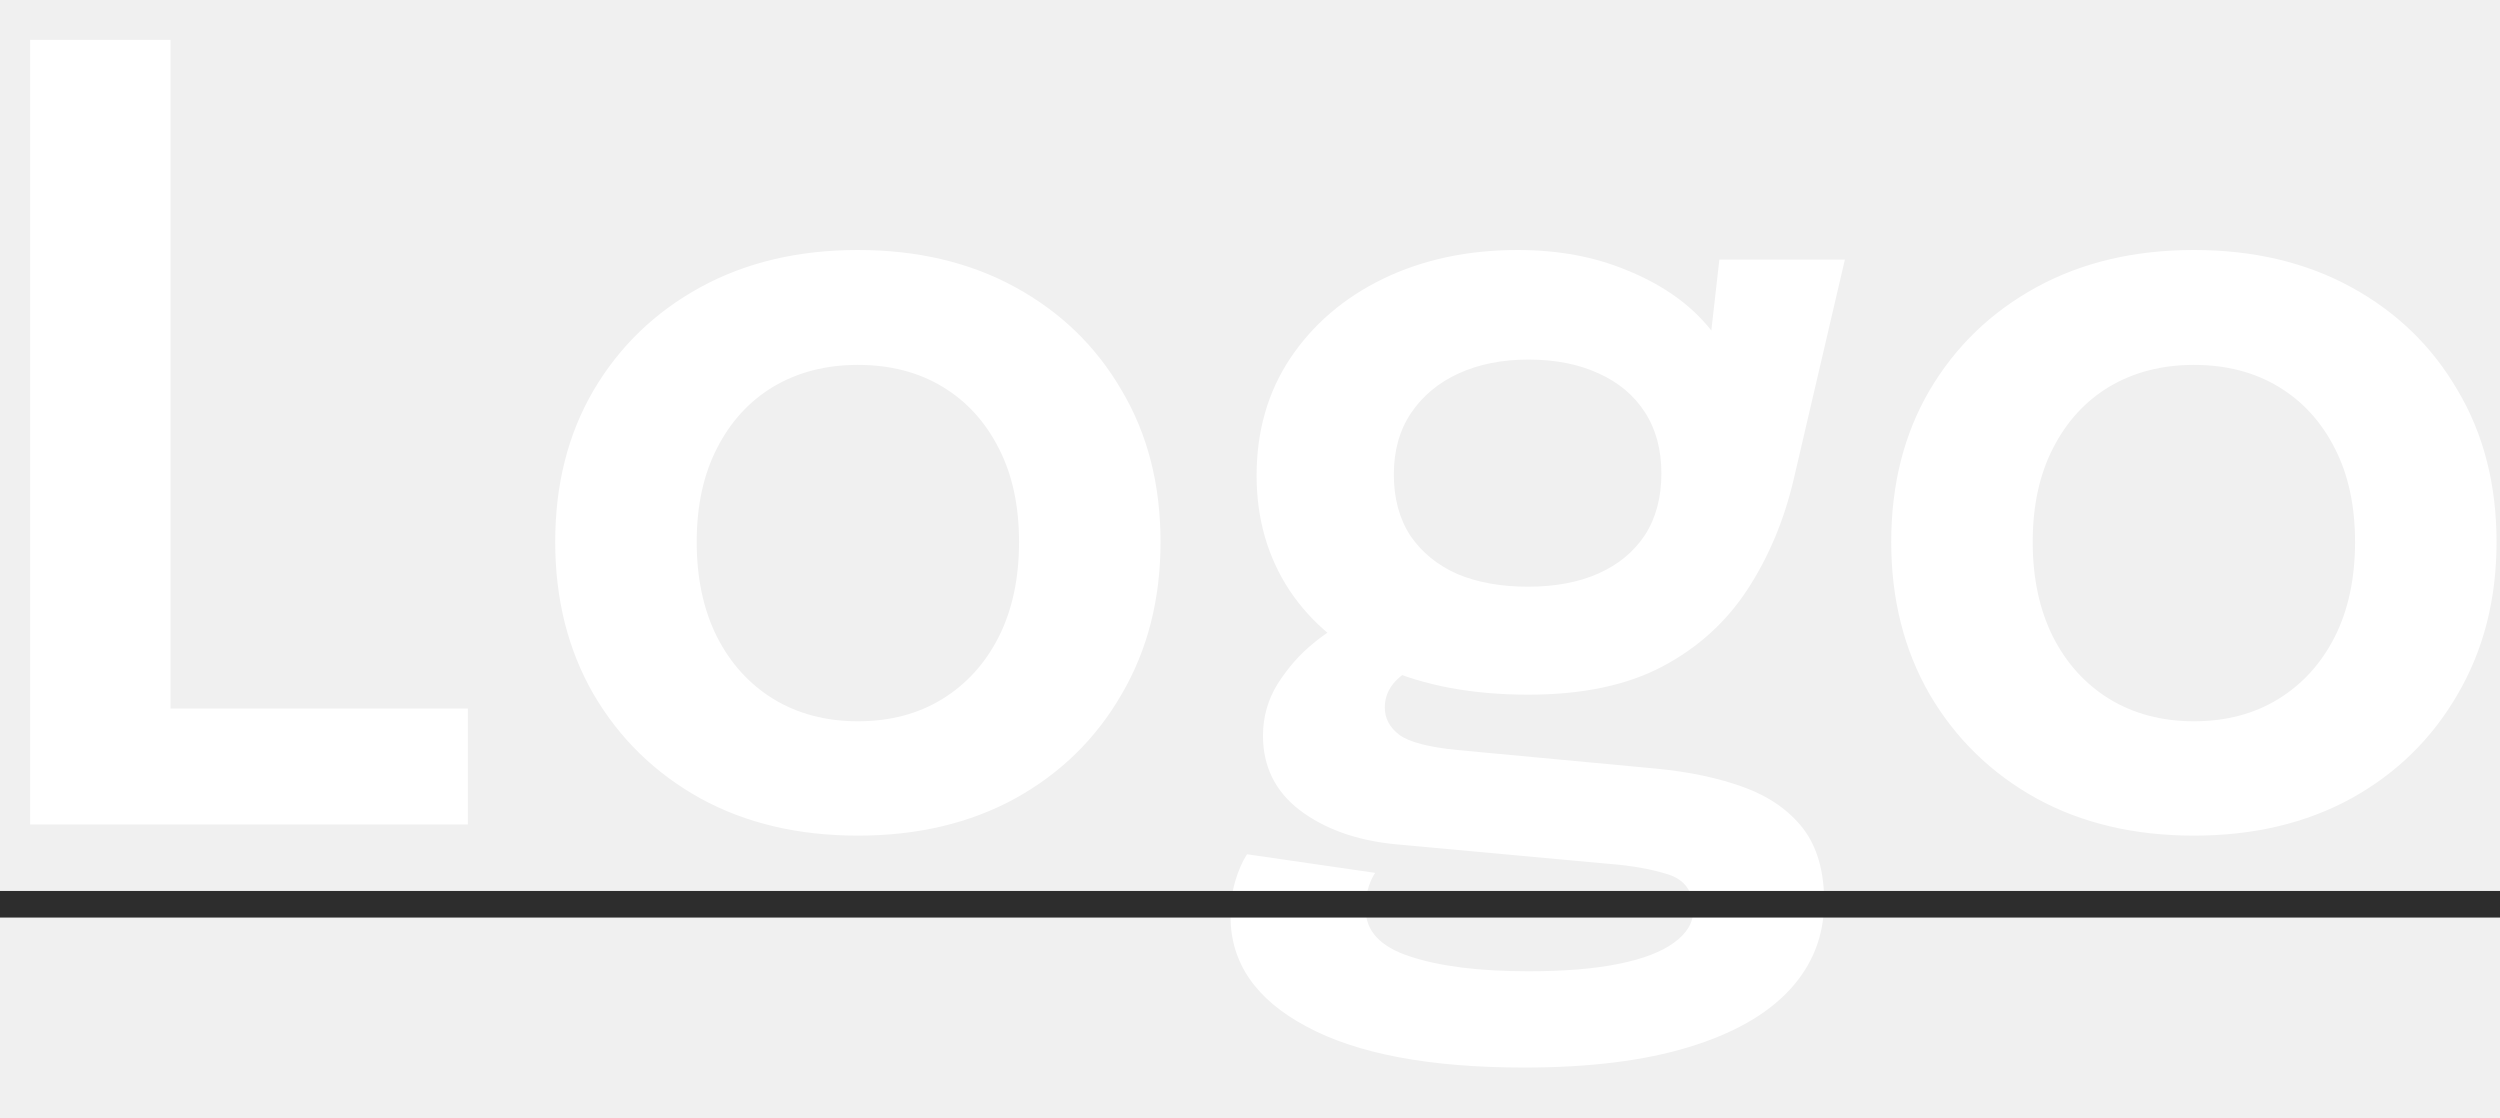
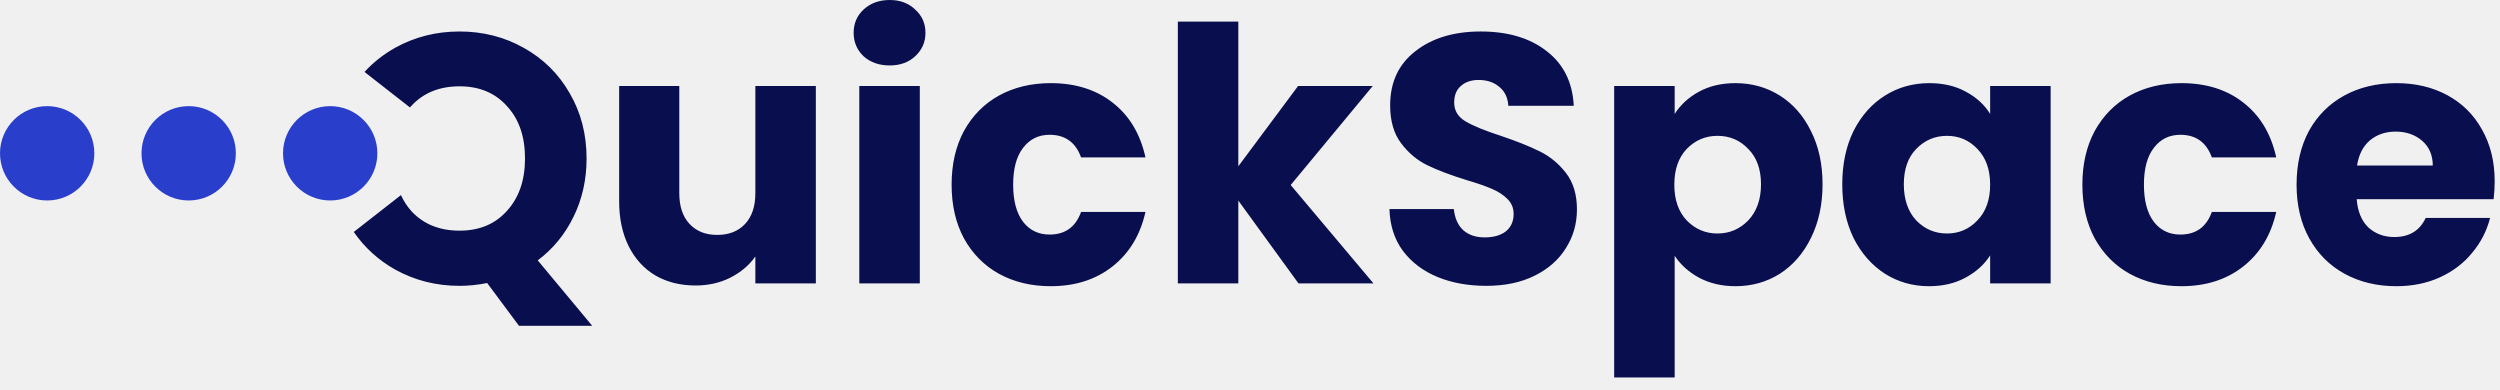
- <svg xmlns="http://www.w3.org/2000/svg" width="47" height="21" viewBox="0 0 47 21" fill="none">
-   <path d="M0.566 15.5V0.75H3.206V14.71L2.016 13.32H8.796V15.5H0.566ZM16.128 15.71C15.008 15.71 14.021 15.477 13.168 15.01C12.315 14.537 11.645 13.883 11.158 13.05C10.678 12.217 10.438 11.263 10.438 10.19C10.438 9.11 10.678 8.16 11.158 7.34C11.645 6.513 12.315 5.867 13.168 5.4C14.021 4.933 15.008 4.7 16.128 4.7C17.248 4.7 18.235 4.933 19.088 5.4C19.942 5.867 20.608 6.513 21.088 7.34C21.575 8.16 21.818 9.11 21.818 10.19C21.818 11.263 21.575 12.217 21.088 13.05C20.608 13.883 19.942 14.537 19.088 15.01C18.235 15.477 17.248 15.71 16.128 15.71ZM16.128 13.56C16.735 13.56 17.265 13.42 17.718 13.14C18.172 12.86 18.525 12.47 18.778 11.97C19.032 11.463 19.158 10.87 19.158 10.19C19.158 9.51 19.032 8.923 18.778 8.43C18.525 7.93 18.172 7.543 17.718 7.27C17.265 6.997 16.735 6.86 16.128 6.86C15.528 6.86 14.998 6.997 14.538 7.27C14.085 7.543 13.732 7.93 13.478 8.43C13.225 8.923 13.098 9.51 13.098 10.19C13.098 10.87 13.225 11.463 13.478 11.97C13.732 12.47 14.085 12.86 14.538 13.14C14.998 13.42 15.528 13.56 16.128 13.56ZM31.134 14.45C31.761 14.51 32.311 14.627 32.784 14.8C33.257 14.973 33.627 15.23 33.894 15.57C34.161 15.917 34.294 16.377 34.294 16.95C34.294 17.59 34.077 18.143 33.644 18.61C33.211 19.077 32.574 19.437 31.734 19.69C30.901 19.943 29.874 20.07 28.654 20.07C26.881 20.07 25.517 19.813 24.564 19.3C23.611 18.793 23.134 18.103 23.134 17.23C23.134 16.983 23.164 16.76 23.224 16.56C23.284 16.36 23.357 16.193 23.444 16.06L25.854 16.41C25.814 16.463 25.774 16.547 25.734 16.66C25.694 16.78 25.674 16.923 25.674 17.09C25.674 17.503 25.951 17.8 26.504 17.98C27.064 18.167 27.807 18.26 28.734 18.26C29.414 18.26 29.981 18.213 30.434 18.12C30.894 18.027 31.241 17.893 31.474 17.72C31.714 17.547 31.834 17.343 31.834 17.11C31.834 16.763 31.677 16.54 31.364 16.44C31.051 16.34 30.677 16.273 30.244 16.24L26.214 15.87C25.494 15.797 24.901 15.583 24.434 15.23C23.974 14.877 23.744 14.41 23.744 13.83C23.744 13.477 23.837 13.15 24.024 12.85C24.217 12.55 24.437 12.3 24.684 12.1C24.931 11.893 25.141 11.767 25.314 11.72L26.814 12.46C26.674 12.48 26.507 12.57 26.314 12.73C26.127 12.89 26.034 13.08 26.034 13.3C26.034 13.507 26.127 13.68 26.314 13.82C26.501 13.953 26.861 14.047 27.394 14.1L31.134 14.45ZM32.324 4.88H34.684L33.724 9C33.544 9.773 33.254 10.467 32.854 11.08C32.454 11.693 31.921 12.177 31.254 12.53C30.587 12.883 29.747 13.06 28.734 13.06C27.681 13.06 26.771 12.89 26.004 12.55C25.244 12.203 24.657 11.72 24.244 11.1C23.831 10.473 23.624 9.753 23.624 8.94C23.624 8.107 23.834 7.373 24.254 6.74C24.681 6.1 25.264 5.6 26.004 5.24C26.751 4.88 27.594 4.7 28.534 4.7C29.294 4.7 29.977 4.827 30.584 5.08C31.191 5.327 31.674 5.65 32.034 6.05C32.401 6.45 32.597 6.877 32.624 7.33L32.034 7.44L32.324 4.88ZM28.724 11.03C29.237 11.03 29.681 10.947 30.054 10.78C30.427 10.613 30.717 10.373 30.924 10.06C31.131 9.74 31.234 9.353 31.234 8.9C31.234 8.453 31.131 8.07 30.924 7.75C30.717 7.43 30.427 7.187 30.054 7.02C29.681 6.847 29.241 6.76 28.734 6.76C28.241 6.76 27.804 6.847 27.424 7.02C27.044 7.193 26.744 7.443 26.524 7.77C26.311 8.09 26.204 8.473 26.204 8.92C26.204 9.367 26.307 9.75 26.514 10.07C26.727 10.383 27.021 10.623 27.394 10.79C27.774 10.95 28.217 11.03 28.724 11.03ZM41.245 15.71C40.125 15.71 39.139 15.477 38.285 15.01C37.432 14.537 36.762 13.883 36.275 13.05C35.795 12.217 35.555 11.263 35.555 10.19C35.555 9.11 35.795 8.16 36.275 7.34C36.762 6.513 37.432 5.867 38.285 5.4C39.139 4.933 40.125 4.7 41.245 4.7C42.365 4.7 43.352 4.933 44.205 5.4C45.059 5.867 45.725 6.513 46.205 7.34C46.692 8.16 46.935 9.11 46.935 10.19C46.935 11.263 46.692 12.217 46.205 13.05C45.725 13.883 45.059 14.537 44.205 15.01C43.352 15.477 42.365 15.71 41.245 15.71ZM41.245 13.56C41.852 13.56 42.382 13.42 42.835 13.14C43.289 12.86 43.642 12.47 43.895 11.97C44.149 11.463 44.275 10.87 44.275 10.19C44.275 9.51 44.149 8.923 43.895 8.43C43.642 7.93 43.289 7.543 42.835 7.27C42.382 6.997 41.852 6.86 41.245 6.86C40.645 6.86 40.115 6.997 39.655 7.27C39.202 7.543 38.849 7.93 38.595 8.43C38.342 8.923 38.215 9.51 38.215 10.19C38.215 10.87 38.342 11.463 38.595 11.97C38.849 12.47 39.202 12.86 39.655 13.14C40.115 13.42 40.645 13.56 41.245 13.56Z" fill="#fff" />
-   <path d="M-0.724 16.75H47.785V17.25H-0.724V16.75Z" fill="#2D2D2D" />
-   <a href="https://www.animaapp.com/?utm_source=figma-samples&amp;utm_campaign=figma-portfolio&amp;utm_medium=figma-samples">
-     <rect fill="black" fill-opacity="0" y="4.75" width="48.51" height="20.5" />
-   </a>
+ <svg xmlns="http://www.w3.org/2000/svg" width="212" height="33" viewBox="0 0 212 33" fill="none">
+   <circle cx="28" cy="13" r="4" fill="#293FCC" />
+   <circle cx="16" cy="13" r="4" fill="#293FCC" />
+   <circle cx="4" cy="13" r="4" fill="#293FCC" />
+   <path fill-rule="evenodd" clip-rule="evenodd" d="M75.449 5.55C74.549 5.55 73.809 5.29 73.229 4.77C72.669 4.23 72.389 3.57 72.389 2.79C72.389 1.99 72.669 1.33 73.229 0.81C73.809 0.27 74.549 0 75.449 0C76.329 0 77.049 0.27 77.609 0.81C78.189 1.33 78.479 1.99 78.479 2.79C78.479 3.57 78.189 4.23 77.609 4.77C77.049 5.29 76.329 5.55 75.449 5.55ZM77.999 7.29V24.03H72.869V7.29H77.999ZM41.311 24L44.011 27.63H50.221L45.601 22.08C46.901 21.1 47.911 19.87 48.631 18.39C49.371 16.89 49.741 15.24 49.741 13.44C49.741 11.38 49.261 9.53 48.301 7.89C47.361 6.25 46.061 4.97 44.401 4.05C42.761 3.13 40.951 2.67 38.971 2.67C36.991 2.67 35.171 3.13 33.511 4.05C32.525 4.603 31.658 5.287 30.91 6.101L34.766 9.112C34.807 9.064 34.849 9.017 34.891 8.97C35.911 7.87 37.271 7.32 38.971 7.32C40.651 7.32 41.991 7.88 42.991 9C44.011 10.1 44.521 11.58 44.521 13.44C44.521 15.28 44.011 16.76 42.991 17.88C41.991 19 40.651 19.56 38.971 19.56C37.271 19.56 35.911 19.01 34.891 17.91C34.529 17.504 34.231 17.049 34 16.545L30 19.67C30.924 21.002 32.095 22.065 33.511 22.86C35.171 23.78 36.991 24.24 38.971 24.24C39.731 24.24 40.511 24.16 41.311 24ZM69.184 24.03V7.29H64.054V16.38C64.054 17.5 63.764 18.37 63.184 18.99C62.604 19.61 61.814 19.92 60.814 19.92C59.834 19.92 59.054 19.61 58.474 18.99C57.894 18.37 57.604 17.5 57.604 16.38V7.29H52.504V17.07C52.504 18.53 52.774 19.8 53.314 20.88C53.854 21.96 54.614 22.79 55.594 23.37C56.574 23.93 57.704 24.21 58.984 24.21C60.064 24.21 61.044 23.99 61.924 23.55C62.824 23.09 63.534 22.49 64.054 21.75V24.03H69.184ZM81.746 11.1C81.046 12.4 80.696 13.92 80.696 15.66C80.696 17.4 81.046 18.92 81.746 20.22C82.466 21.52 83.456 22.52 84.716 23.22C85.996 23.92 87.456 24.27 89.096 24.27C91.176 24.27 92.926 23.71 94.346 22.59C95.766 21.47 96.696 19.93 97.136 17.97H91.676C91.216 19.25 90.326 19.89 89.006 19.89C88.066 19.89 87.316 19.53 86.756 18.81C86.196 18.07 85.916 17.02 85.916 15.66C85.916 14.3 86.196 13.26 86.756 12.54C87.316 11.8 88.066 11.43 89.006 11.43C90.326 11.43 91.216 12.07 91.676 13.35H97.136C96.696 11.35 95.766 9.8 94.346 8.7C92.946 7.6 91.196 7.05 89.096 7.05C87.456 7.05 85.996 7.4 84.716 8.1C83.456 8.8 82.466 9.8 81.746 11.1ZM110.11 24.03L105.01 17.01V24.03H99.88V1.83H105.01V14.1L110.08 7.29H116.41L109.45 15.69L116.47 24.03H110.11ZM121.905 23.49C123.125 23.99 124.505 24.24 126.045 24.24C127.625 24.24 128.995 23.95 130.155 23.37C131.315 22.79 132.195 22.01 132.795 21.03C133.415 20.05 133.725 18.96 133.725 17.76C133.725 16.5 133.415 15.47 132.795 14.67C132.175 13.87 131.435 13.26 130.575 12.84C129.735 12.42 128.635 11.98 127.275 11.52C125.915 11.08 124.915 10.67 124.275 10.29C123.635 9.91 123.315 9.38 123.315 8.7C123.315 8.08 123.505 7.61 123.885 7.29C124.265 6.95 124.765 6.78 125.385 6.78C126.105 6.78 126.695 6.98 127.155 7.38C127.615 7.76 127.865 8.29 127.905 8.97H133.455C133.355 6.99 132.595 5.45 131.175 4.35C129.755 3.23 127.885 2.67 125.565 2.67C123.285 2.67 121.435 3.23 120.015 4.35C118.595 5.45 117.885 6.98 117.885 8.94C117.885 10.26 118.195 11.33 118.815 12.15C119.435 12.97 120.175 13.59 121.035 14.01C121.895 14.43 123.005 14.85 124.365 15.27C125.305 15.55 126.025 15.8 126.525 16.02C127.045 16.24 127.475 16.52 127.815 16.86C128.175 17.2 128.355 17.63 128.355 18.15C128.355 18.77 128.135 19.26 127.695 19.62C127.255 19.96 126.655 20.13 125.895 20.13C125.155 20.13 124.555 19.93 124.095 19.53C123.635 19.11 123.365 18.51 123.285 17.73H117.825C117.865 19.11 118.245 20.29 118.965 21.27C119.705 22.25 120.685 22.99 121.905 23.49ZM142.012 9.66C142.512 8.88 143.202 8.25 144.082 7.77C144.962 7.29 145.992 7.05 147.172 7.05C148.552 7.05 149.802 7.4 150.922 8.1C152.042 8.8 152.922 9.8 153.562 11.1C154.222 12.4 154.552 13.91 154.552 15.63C154.552 17.35 154.222 18.87 153.562 20.19C152.922 21.49 152.042 22.5 150.922 23.22C149.802 23.92 148.552 24.27 147.172 24.27C146.012 24.27 144.982 24.03 144.082 23.55C143.202 23.07 142.512 22.45 142.012 21.69V32.01H136.882V7.29H142.012V9.66ZM149.332 15.63C149.332 14.35 148.972 13.35 148.252 12.63C147.552 11.89 146.682 11.52 145.642 11.52C144.622 11.52 143.752 11.89 143.032 12.63C142.332 13.37 141.982 14.38 141.982 15.66C141.982 16.94 142.332 17.95 143.032 18.69C143.752 19.43 144.622 19.8 145.642 19.8C146.662 19.8 147.532 19.43 148.252 18.69C148.972 17.93 149.332 16.91 149.332 15.63ZM157.184 11.1C156.544 12.4 156.224 13.91 156.224 15.63C156.224 17.35 156.544 18.87 157.184 20.19C157.844 21.49 158.734 22.5 159.854 23.22C160.974 23.92 162.214 24.27 163.574 24.27C164.754 24.27 165.784 24.03 166.664 23.55C167.564 23.07 168.264 22.44 168.764 21.66V24.03H173.894V7.29H168.764V9.66C168.284 8.88 167.594 8.25 166.694 7.77C165.814 7.29 164.784 7.05 163.604 7.05C162.224 7.05 160.974 7.4 159.854 8.1C158.734 8.8 157.844 9.8 157.184 11.1ZM167.684 12.63C168.404 13.37 168.764 14.38 168.764 15.66C168.764 16.94 168.404 17.95 167.684 18.69C166.984 19.43 166.124 19.8 165.104 19.8C164.084 19.8 163.214 19.43 162.494 18.69C161.794 17.93 161.444 16.91 161.444 15.63C161.444 14.35 161.794 13.35 162.494 12.63C163.214 11.89 164.084 11.52 165.104 11.52C166.124 11.52 166.984 11.89 167.684 12.63ZM176.585 15.66C176.585 13.92 176.935 12.4 177.635 11.1C178.355 9.8 179.345 8.8 180.605 8.1C181.885 7.4 183.345 7.05 184.985 7.05C187.085 7.05 188.835 7.6 190.235 8.7C191.655 9.8 192.585 11.35 193.025 13.35H187.565C187.105 12.07 186.215 11.43 184.895 11.43C183.955 11.43 183.205 11.8 182.645 12.54C182.085 13.26 181.805 14.3 181.805 15.66C181.805 17.02 182.085 18.07 182.645 18.81C183.205 19.53 183.955 19.89 184.895 19.89C186.215 19.89 187.105 19.25 187.565 17.97H193.025C192.585 19.93 191.655 21.47 190.235 22.59C188.815 23.71 187.065 24.27 184.985 24.27C183.345 24.27 181.885 23.92 180.605 23.22C179.345 22.52 178.355 21.52 177.635 20.22C176.935 18.92 176.585 17.4 176.585 15.66ZM211.459 16.89C211.519 16.37 211.549 15.87 211.549 15.39C211.549 13.71 211.189 12.24 210.469 10.98C209.769 9.72 208.789 8.75 207.529 8.07C206.269 7.39 204.829 7.05 203.209 7.05C201.549 7.05 200.079 7.4 198.799 8.1C197.519 8.8 196.519 9.8 195.799 11.1C195.099 12.4 194.749 13.92 194.749 15.66C194.749 17.4 195.109 18.92 195.829 20.22C196.549 21.52 197.549 22.52 198.829 23.22C200.109 23.92 201.569 24.27 203.209 24.27C204.569 24.27 205.799 24.02 206.899 23.52C207.999 23.02 208.909 22.33 209.629 21.45C210.369 20.57 210.879 19.58 211.159 18.48H205.699C205.199 19.56 204.309 20.1 203.029 20.1C202.169 20.1 201.439 19.83 200.839 19.29C200.259 18.73 199.929 17.93 199.849 16.89H211.459ZM205.399 11.94C205.999 12.46 206.299 13.16 206.299 14.04H199.879C200.019 13.12 200.379 12.41 200.959 11.91C201.559 11.41 202.289 11.16 203.149 11.16C204.049 11.16 204.799 11.42 205.399 11.94Z" fill="#090F4E" />
</svg>
